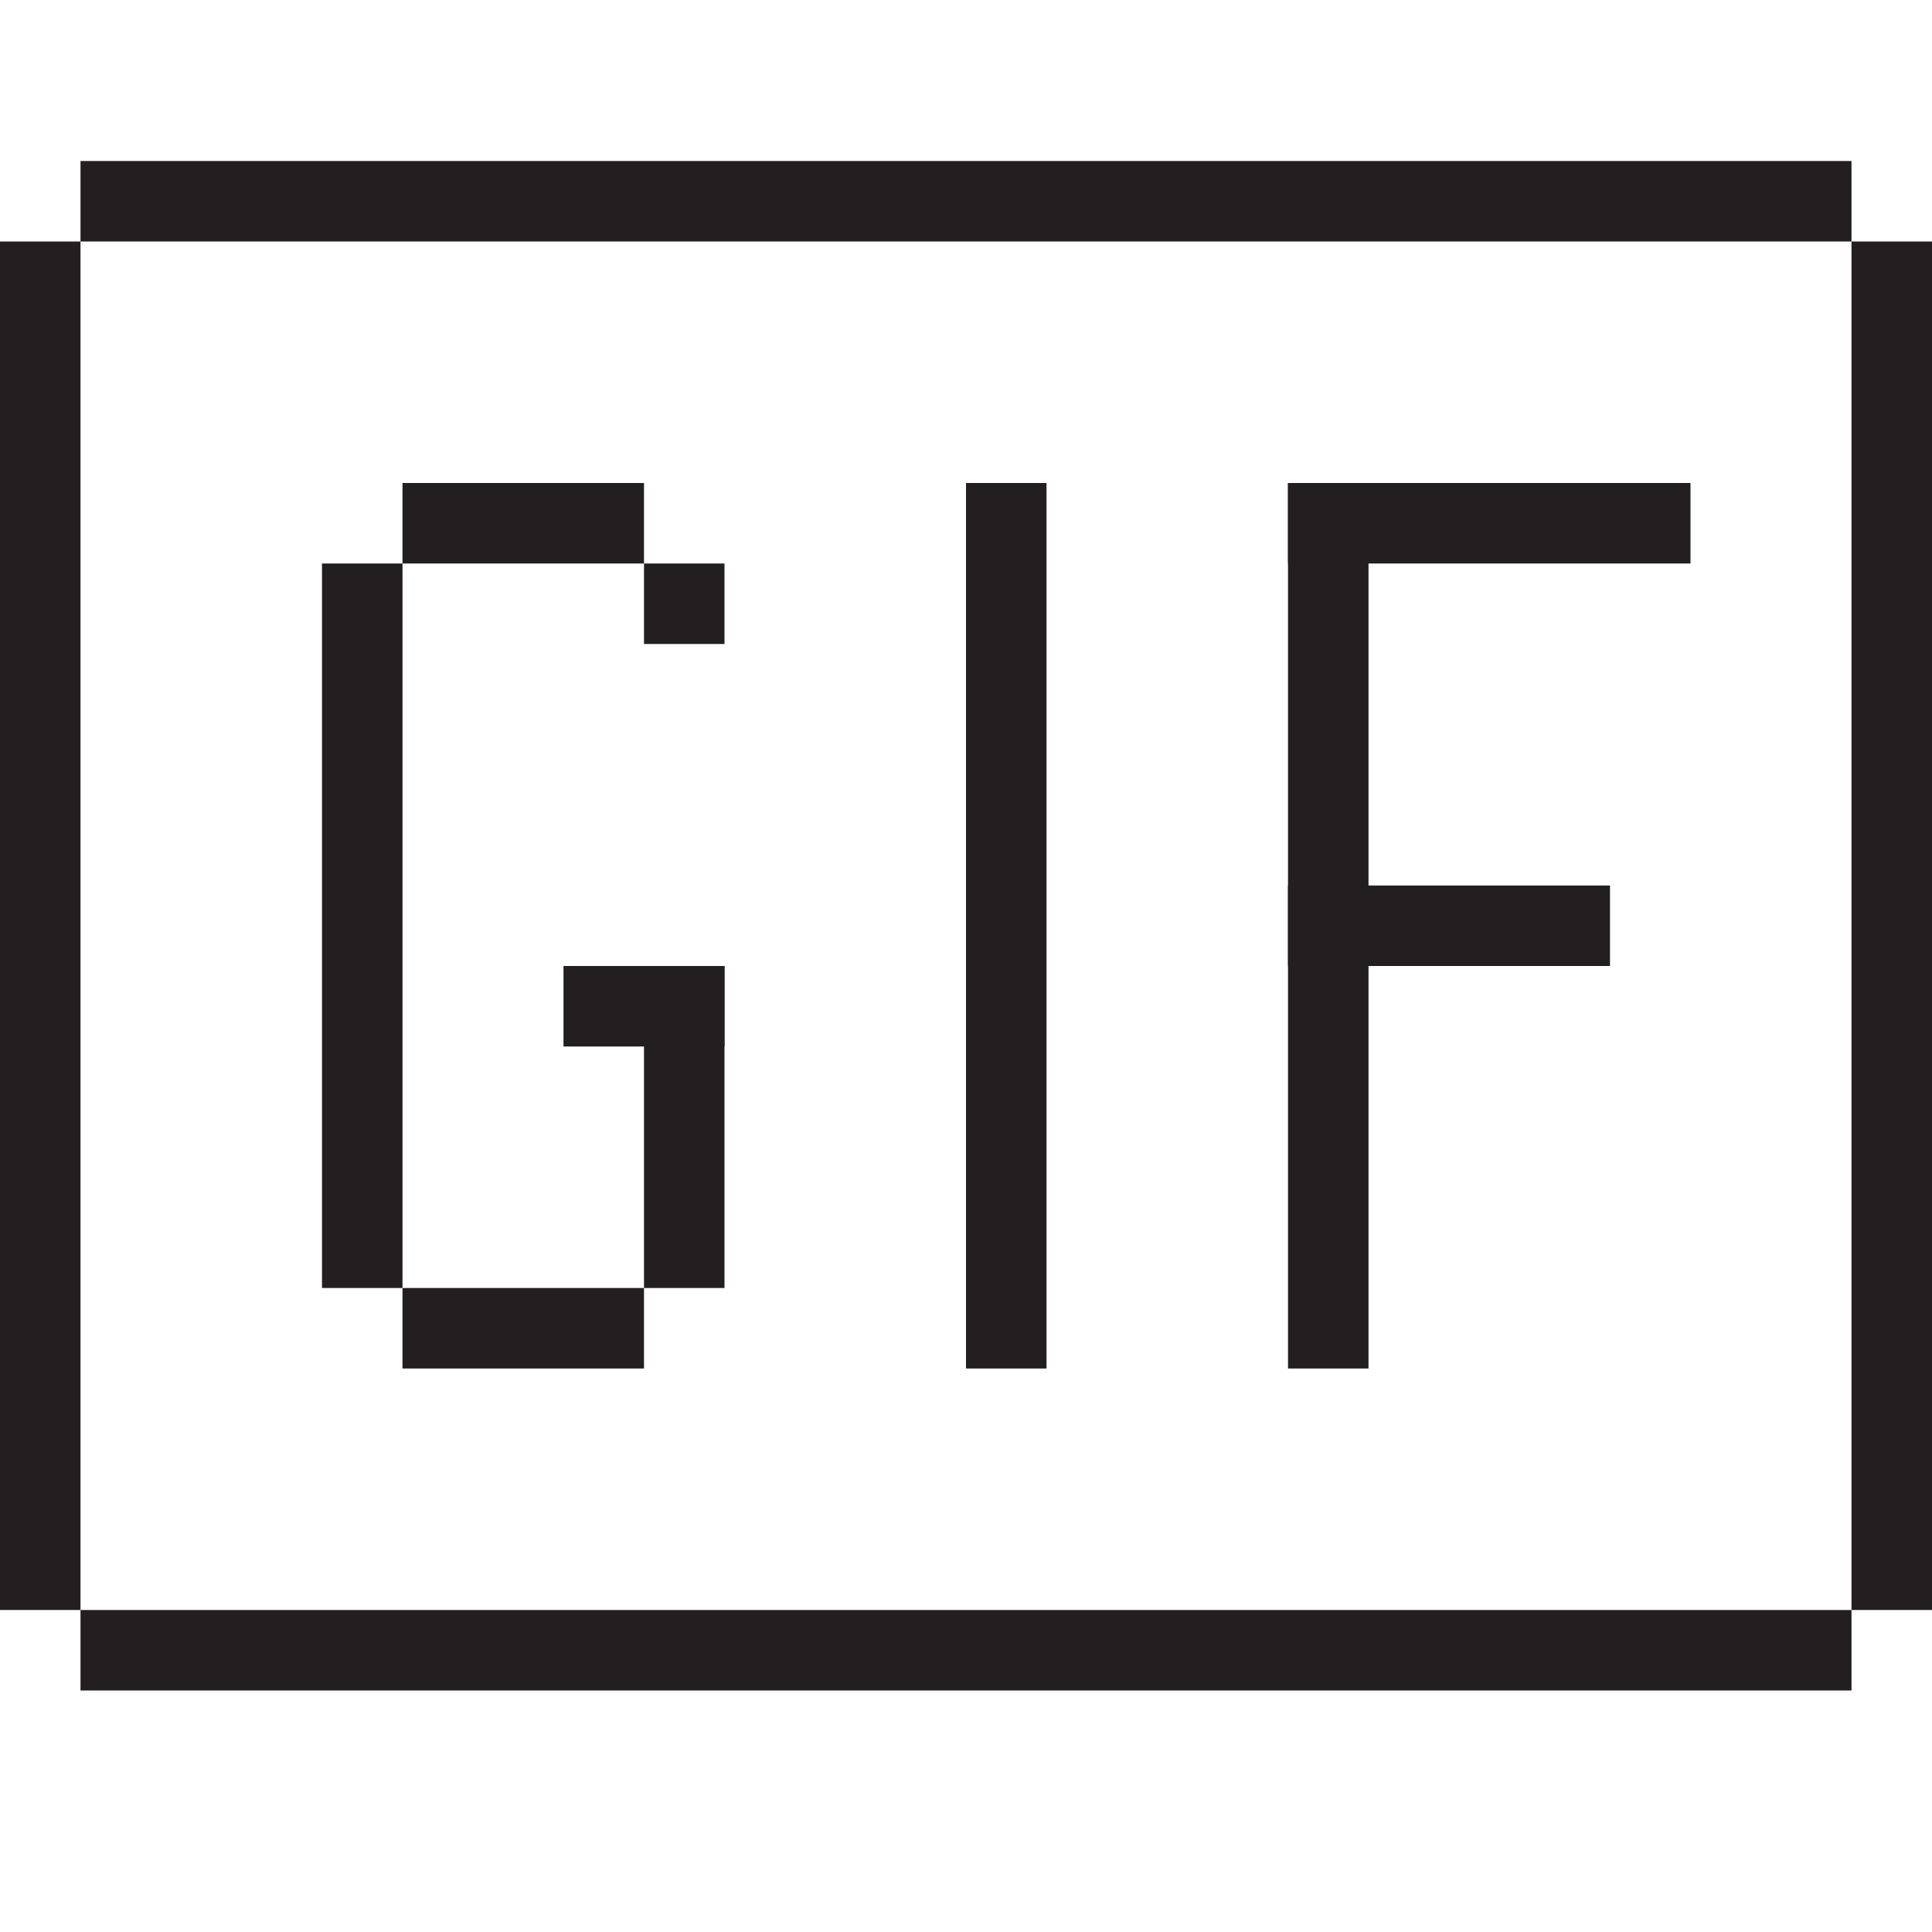
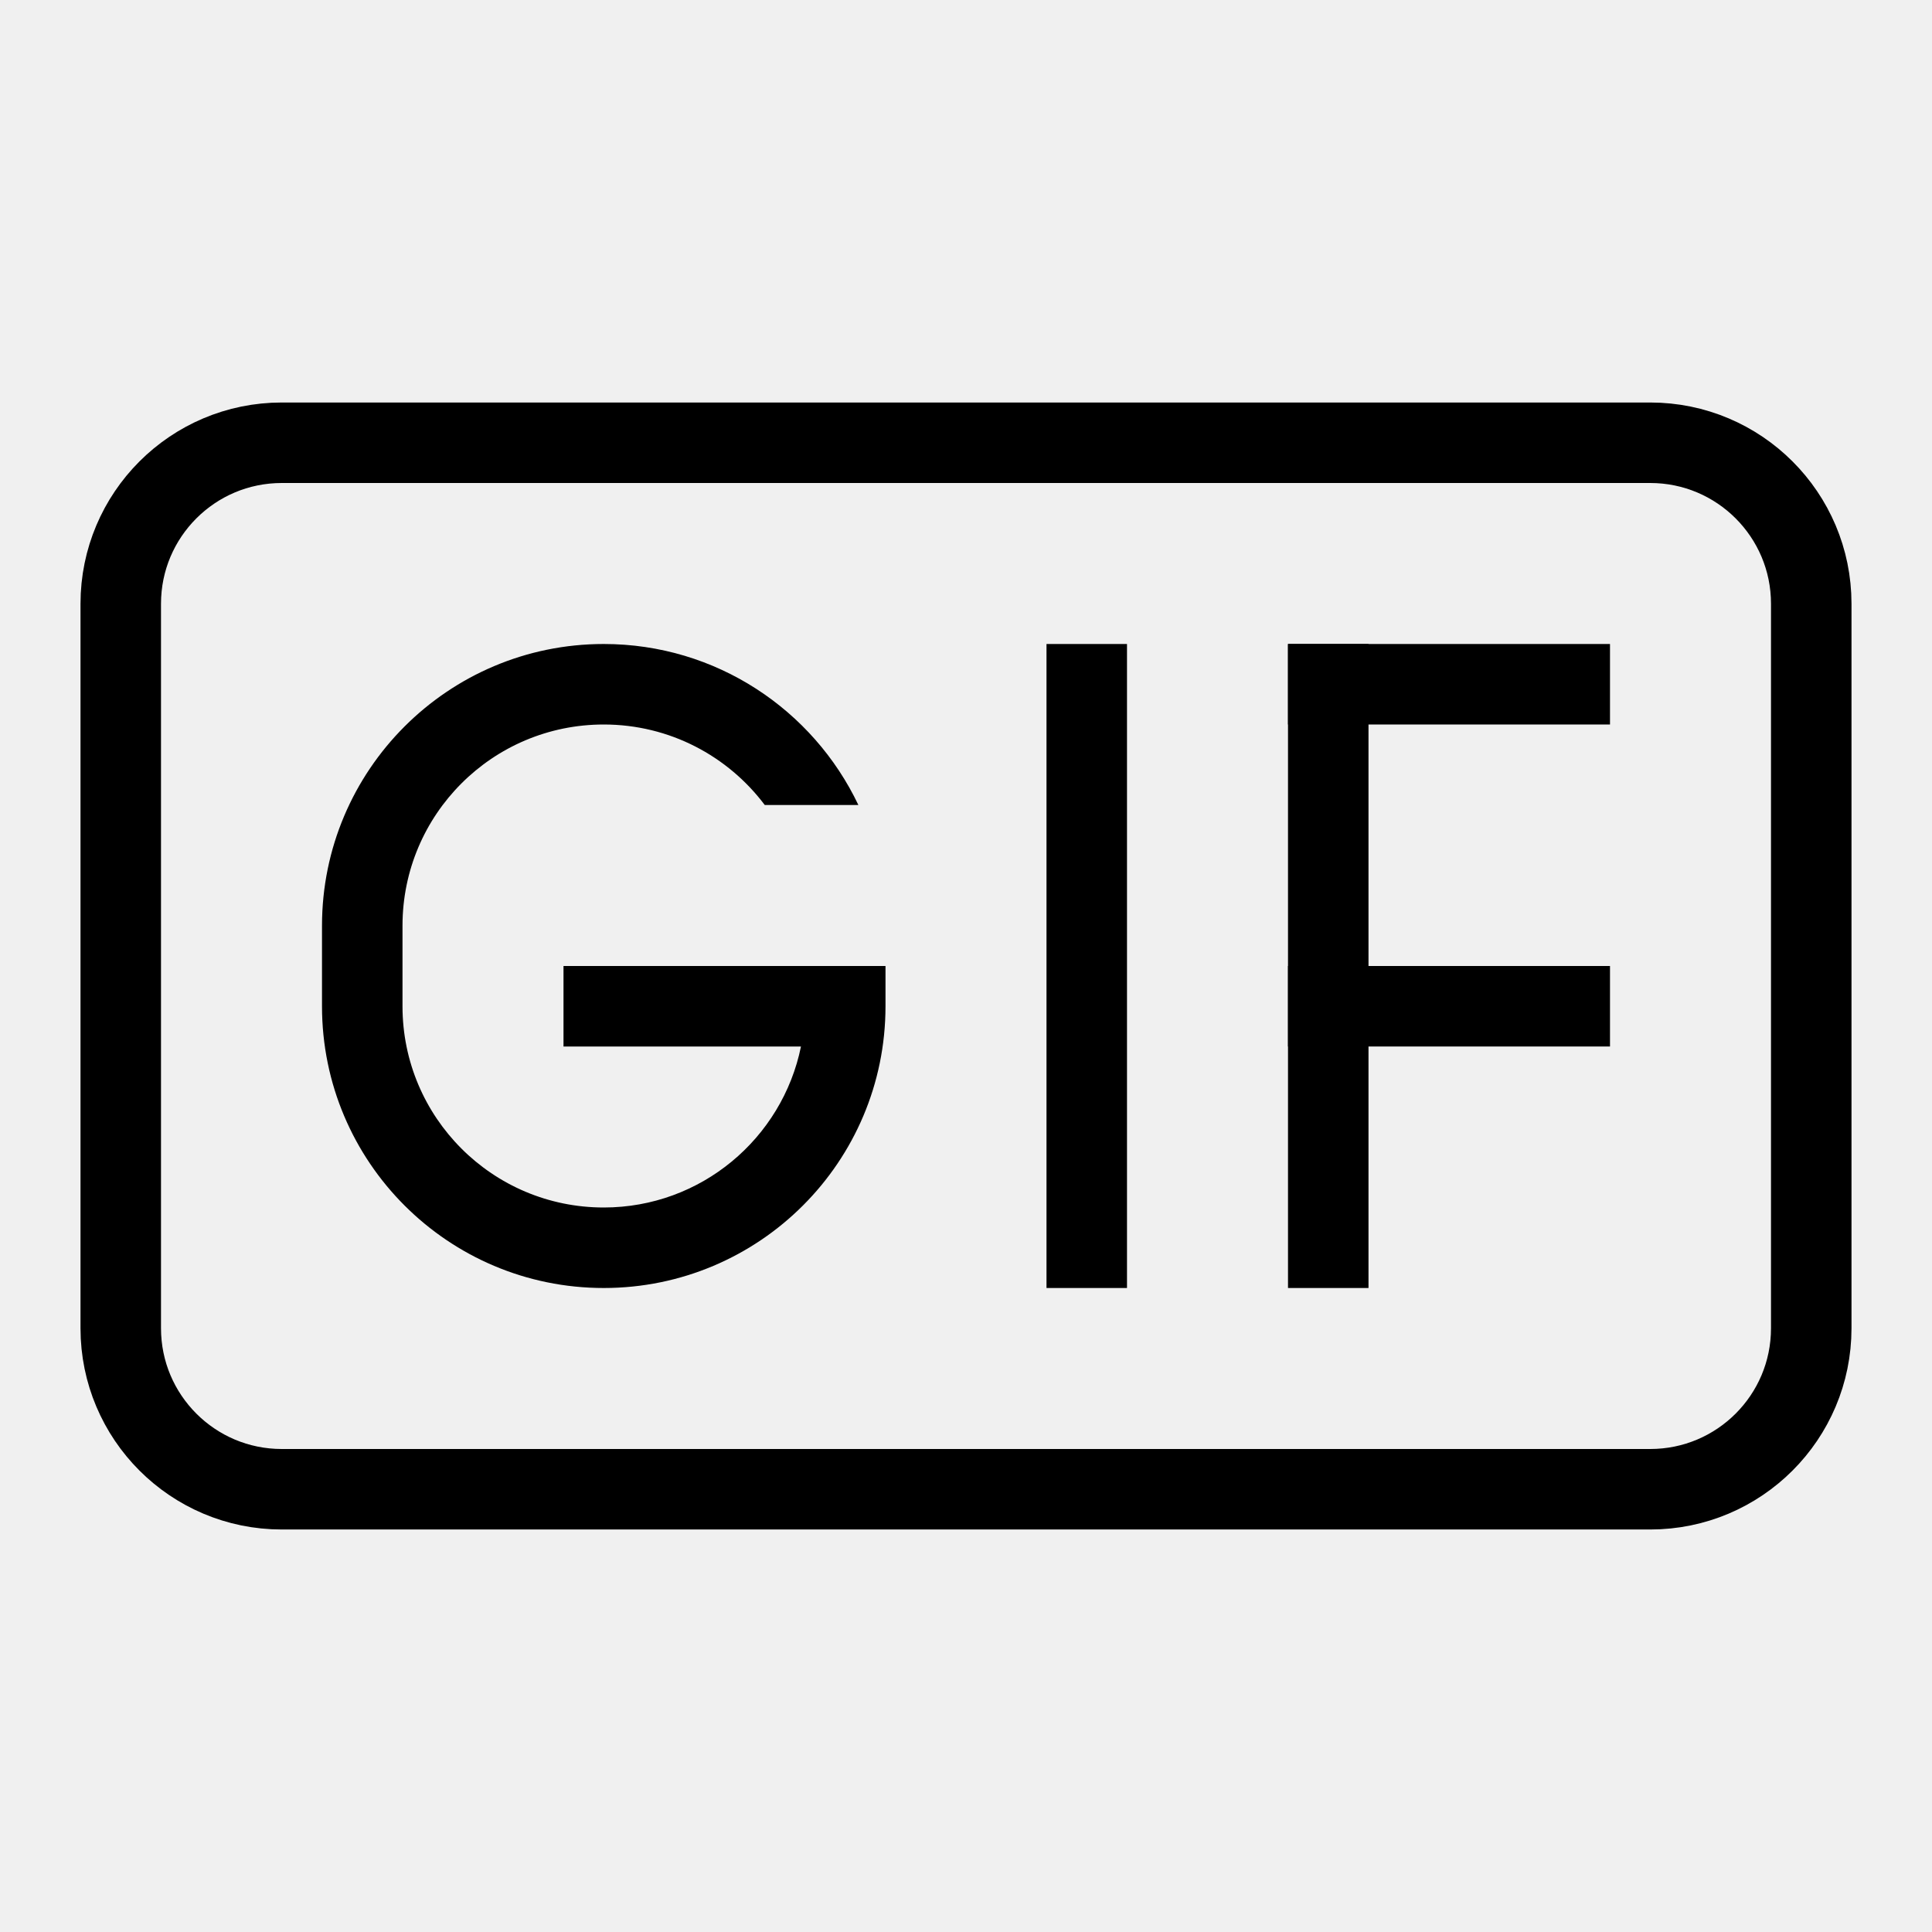
- <svg xmlns="http://www.w3.org/2000/svg" viewBox="0 0 24 24">
-   <rect width="24" height="24" style="fill:#fff" />
-   <rect x="7" y="12" width="2" height="1" style="fill:#231f20" />
-   <rect x="12" y="6" width="1" height="11" style="fill:#231f20" />
-   <rect x="16" y="6" width="1" height="11" style="fill:#231f20" />
-   <rect x="18" y="4" width="1" height="5" transform="translate(25 -12) rotate(90)" style="fill:#231f20" />
-   <rect x="17.5" y="9.5" width="1" height="4" transform="translate(29.5 -6.5) rotate(90)" style="fill:#231f20" />
-   <rect x="8" y="12" width="1" height="4" style="fill:#231f20" />
-   <rect x="5" y="16" width="3" height="1" style="fill:#231f20" />
-   <rect x="4" y="7" width="1" height="9" style="fill:#231f20" />
-   <rect x="5" y="6" width="3" height="1" transform="translate(13 13) rotate(180)" style="fill:#231f20" />
-   <rect x="8" y="7" width="1" height="1" transform="translate(17 15) rotate(180)" style="fill:#231f20" />
-   <rect y="3" width="1" height="17" style="fill:#231f20" />
-   <rect x="23" y="3" width="1" height="17" style="fill:#231f20" />
-   <rect x="11.5" y="-8.5" width="1" height="22" transform="translate(14.5 -9.5) rotate(90)" style="fill:#231f20" />
-   <rect x="11.5" y="9.5" width="1" height="22" transform="translate(32.5 8.5) rotate(90)" style="fill:#231f20" />
+ <svg xmlns="http://www.w3.org/2000/svg" width="24px" height="24px" viewBox="0 0 24 24" version="1.1">
+   <g id="GIF" stroke="none" stroke-width="1" fill="none" fill-rule="evenodd">
+     <rect id="Rectangle" stroke="#000000" x="1.5" y="5.5" width="21" height="13" rx="2" />
+     <rect id="Rectangle" fill="#000000" x="16" y="8" width="1" height="8" />
+     <rect id="Rectangle-Copy-3" fill="#000000" x="13" y="8" width="1" height="8" />
+     <path d="M9.95,13 L7,13 L7,12 L10,12 L11,12 L11,12.5 C11,14.433 9.433,16 7.5,16 C5.567,16 4,14.433 4,12.5 L4,11.5 C4,9.567 5.567,8 7.5,8 C8.896,8 10.101,8.818 10.663,10 L9.5,10 C9.044,9.393 8.318,9 7.5,9 C6.119,9 5,10.119 5,11.5 L5,12.5 C5,13.881 6.119,15 7.5,15 C8.709,15 9.718,14.141 9.95,13 Z" id="Combined-Shape" fill="#000000" />
+     <rect id="Rectangle-Copy" fill="#000000" x="16" y="8" width="4" height="1" />
+     <rect id="Rectangle-Copy-2" fill="#000000" x="16" y="12" width="4" height="1" />
+   </g>
</svg>
